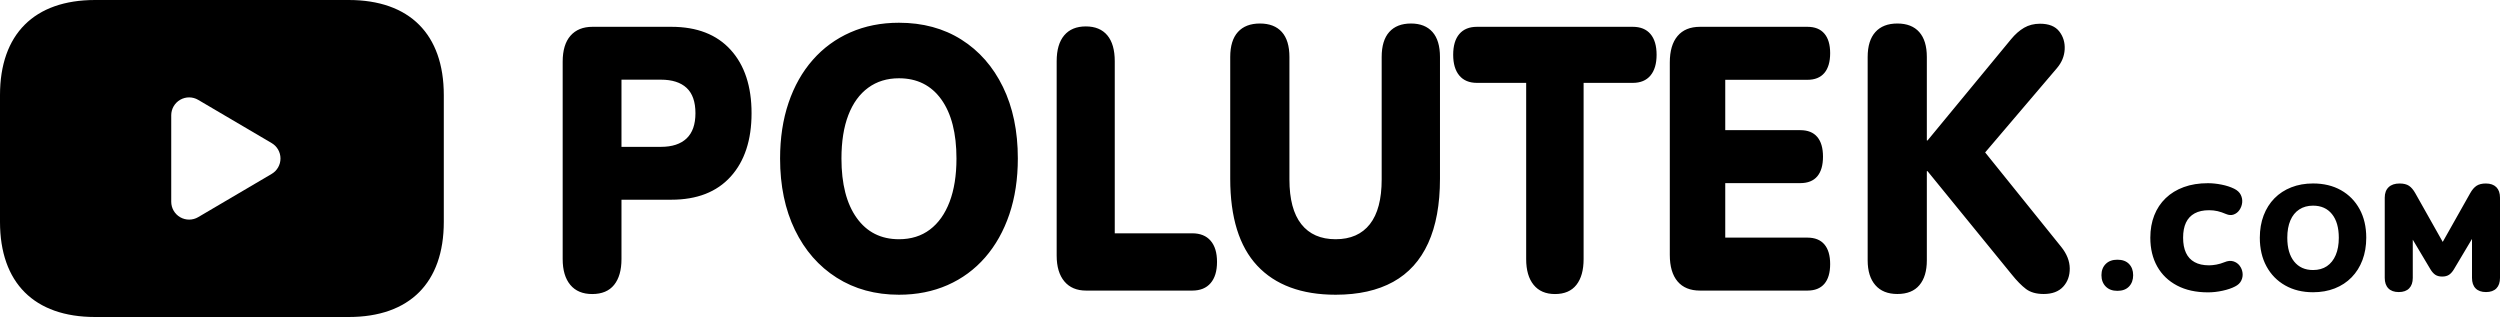
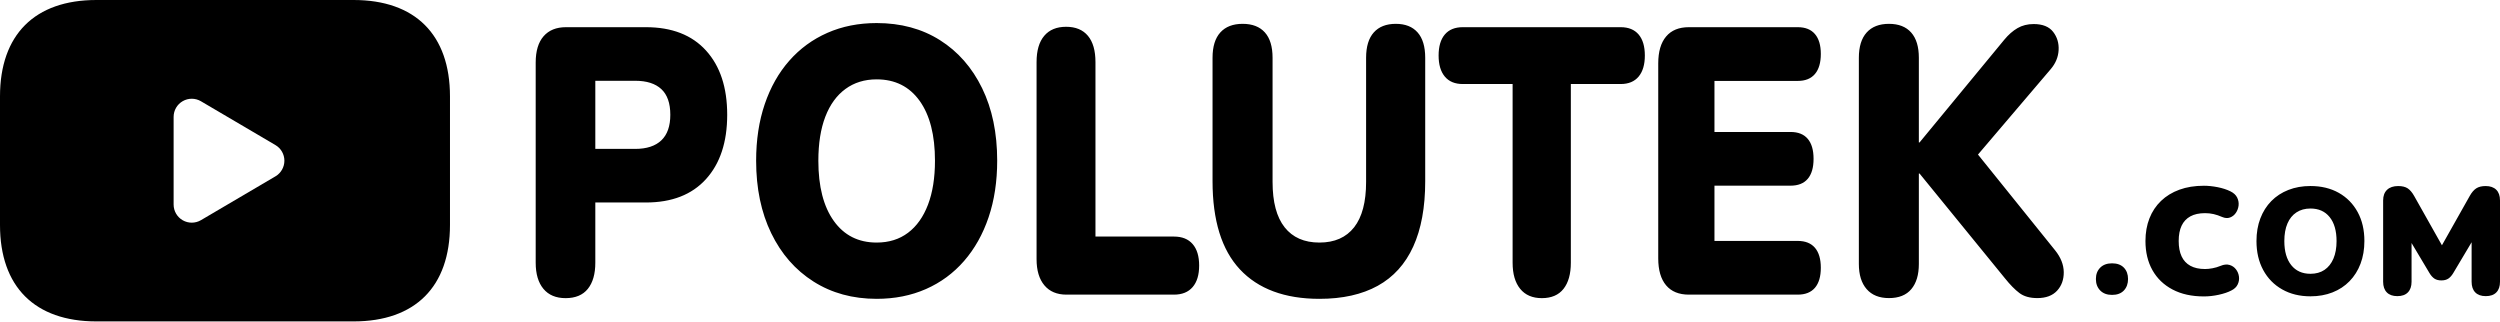
- <svg xmlns="http://www.w3.org/2000/svg" viewBox="0 -10 946.37 120" role="img" aria-label="POLUTEK.COM">
+ <svg xmlns="http://www.w3.org/2000/svg" viewBox="0 -10 933.37 120" role="img" aria-label="POLUTEK.COM">
  <path fill="currentColor" d="M36 -10L132 -10C155.04 -10 168 2.96 168 26L168 74C168 97.04 155.04 110 132 110L36 110C12.96 110 0 97.04 0 74L0 26C0 2.96 12.96 -10 36 -10ZM64.82 66.37A6.77 6.77 0 0 0 75.02 72.2L102.85 55.83A6.77 6.77 0 0 0 102.85 44.17L75.02 27.8A6.77 6.77 0 0 0 64.82 33.63Z" />
-   <g transform="translate(213 0)">
+   <g transform="translate(200 0)">
    <path fill="currentColor" d="M11.17 101.31Q5.78 101.31 2.89 97.84Q0 94.37 0 88.08V13.34Q0 6.91 2.95 3.53Q5.91 0.15 11.29 0.15H41.14Q55.68 0.15 63.59 8.87Q71.5 17.58 71.5 32.85Q71.5 48.12 63.59 56.86Q55.68 65.6 41.14 65.6H22.26V88.08Q22.26 94.37 19.47 97.84Q16.68 101.31 11.17 101.31ZM22.26 45.59H37.17Q43.56 45.59 46.91 42.4Q50.26 39.22 50.26 32.85Q50.26 26.39 46.91 23.27Q43.56 20.16 37.17 20.16H22.26ZM127.3 101.57Q113.9 101.57 103.73 95.12Q93.56 88.67 87.93 77.06Q82.3 65.44 82.3 50.02Q82.3 38.35 85.51 28.9Q88.72 19.44 94.67 12.68Q100.62 5.91 108.91 2.26Q117.21 -1.39 127.3 -1.39Q140.82 -1.39 150.93 4.99Q161.04 11.37 166.67 22.92Q172.3 34.47 172.3 49.96Q172.3 61.63 169.09 71.12Q165.88 80.6 159.93 87.44Q153.98 94.27 145.69 97.92Q137.39 101.57 127.3 101.57ZM127.3 80.56Q134.18 80.56 139.02 76.9Q143.86 73.25 146.47 66.4Q149.07 59.55 149.07 50.02Q149.07 35.64 143.33 27.63Q137.58 19.63 127.3 19.63Q120.54 19.63 115.64 23.22Q110.74 26.8 108.13 33.58Q105.53 40.35 105.53 50.02Q105.53 64.43 111.3 72.49Q117.07 80.56 127.3 80.56ZM198.16 100Q192.83 100 189.92 96.53Q187 93.05 187 86.76V13.18Q187 6.75 189.86 3.38Q192.71 0 198.04 0Q203.36 0 206.18 3.38Q208.99 6.75 208.99 13.18V78.32H238.31Q242.85 78.32 245.27 81.12Q247.7 83.92 247.7 89.14Q247.7 94.36 245.27 97.18Q242.85 100 238.31 100ZM292.6 101.57Q282.9 101.57 275.46 98.8Q268.03 96.04 262.92 90.57Q257.81 85.1 255.25 76.86Q252.7 68.61 252.7 57.66V11.57Q252.7 5.32 255.61 2.11Q258.52 -1.1 263.94 -1.1Q269.36 -1.1 272.24 2.11Q275.11 5.32 275.11 11.57V57.92Q275.11 69.16 279.61 74.86Q284.11 80.56 292.6 80.56Q301.09 80.56 305.56 74.86Q310.03 69.16 310.03 57.92V11.57Q310.03 5.32 312.9 2.11Q315.77 -1.1 321.13 -1.1Q326.42 -1.1 329.26 2.11Q332.1 5.32 332.1 11.57V57.66Q332.1 72.25 327.63 82.05Q323.17 91.85 314.36 96.71Q305.55 101.57 292.6 101.57ZM375.64 101.31Q370.38 101.31 367.56 97.84Q364.73 94.37 364.73 88.08V21.37H346.11Q341.74 21.37 339.42 18.59Q337.1 15.81 337.1 10.73Q337.1 5.61 339.42 2.88Q341.74 0.15 346.11 0.15H405.09Q409.46 0.15 411.78 2.88Q414.1 5.61 414.1 10.73Q414.1 15.81 411.78 18.59Q409.46 21.37 405.09 21.37H386.47V88.08Q386.47 94.37 383.74 97.84Q381.01 101.31 375.64 101.31ZM430.53 100Q424.97 100 422.04 96.53Q419.1 93.05 419.1 86.48V13.67Q419.1 7.1 422.04 3.63Q424.97 0.15 430.53 0.15H471.2Q475.42 0.15 477.61 2.72Q479.8 5.28 479.8 10.13Q479.8 15.03 477.61 17.62Q475.42 20.21 471.2 20.21H440.09V39.27H468.49Q472.75 39.27 474.92 41.84Q477.09 44.4 477.09 49.3Q477.09 54.2 474.92 56.76Q472.75 59.32 468.49 59.32H440.09V79.95H471.2Q475.42 79.95 477.61 82.51Q479.8 85.08 479.8 89.97Q479.8 94.87 477.61 97.44Q475.42 100 471.2 100ZM505.24 101.29Q499.82 101.29 496.91 97.94Q494 94.6 494 88.55V11.57Q494 5.38 496.91 2.14Q499.82 -1.1 505.24 -1.1Q510.66 -1.1 513.53 2.14Q516.4 5.38 516.4 11.57V43.18H516.66L548.28 4.85Q550.6 2.03 553.23 0.5Q555.86 -1.02 559.25 -1.02Q564.27 -1.02 566.53 1.89Q568.79 4.8 568.58 8.7Q568.37 12.59 565.65 15.79L534.17 52.76L534.22 42.42L567.28 83.47Q570.44 87.41 570.5 91.58Q570.55 95.76 568.01 98.53Q565.46 101.29 560.63 101.29Q556.45 101.29 553.94 99.4Q551.43 97.51 548.52 93.88L516.66 54.79H516.4V88.55Q516.4 94.6 513.59 97.94Q510.79 101.29 505.24 101.29ZM588.53 100.1Q585.73 100.1 584.12 98.46Q582.5 96.81 582.5 94.17Q582.5 91.54 584.12 89.92Q585.73 88.31 588.53 88.31Q591.38 88.31 592.94 89.92Q594.5 91.54 594.5 94.17Q594.5 96.81 592.94 98.46Q591.38 100.1 588.53 100.1ZM622.82 100.67Q616.01 100.67 611.12 98.09Q606.23 95.52 603.61 90.87Q601 86.22 601 79.98Q601 75.32 602.49 71.53Q603.98 67.73 606.82 65.01Q609.65 62.29 613.68 60.82Q617.7 59.35 622.82 59.35Q625.21 59.35 627.94 59.88Q630.66 60.42 632.72 61.43Q634.53 62.32 635.24 63.76Q635.94 65.19 635.77 66.73Q635.59 68.26 634.75 69.48Q633.92 70.7 632.58 71.2Q631.25 71.7 629.64 71.01Q627.99 70.29 626.46 69.93Q624.94 69.58 623.25 69.58Q619.94 69.58 617.76 70.78Q615.57 71.99 614.49 74.28Q613.41 76.58 613.41 79.98Q613.41 83.38 614.49 85.7Q615.57 88.03 617.76 89.23Q619.94 90.44 623.25 90.44Q624.48 90.44 626.01 90.16Q627.54 89.88 629.05 89.26Q630.92 88.47 632.4 88.92Q633.88 89.36 634.79 90.55Q635.71 91.74 635.91 93.27Q636.11 94.8 635.43 96.21Q634.76 97.61 633.07 98.45Q631.21 99.43 628.37 100.05Q625.53 100.67 622.82 100.67ZM662.6 100.63Q656.6 100.63 652.05 98.05Q647.49 95.47 644.97 90.82Q642.45 86.18 642.45 80.01Q642.45 75.34 643.89 71.56Q645.33 67.78 647.99 65.07Q650.65 62.37 654.37 60.91Q658.08 59.45 662.6 59.45Q668.65 59.45 673.18 62Q677.7 64.55 680.22 69.17Q682.74 73.79 682.74 79.98Q682.74 84.65 681.3 88.45Q679.87 92.24 677.2 94.98Q674.54 97.71 670.83 99.17Q667.12 100.63 662.6 100.63ZM662.6 92.22Q665.68 92.22 667.85 90.76Q670.01 89.3 671.18 86.56Q672.35 83.82 672.35 80.01Q672.35 74.25 669.77 71.05Q667.2 67.85 662.6 67.85Q659.57 67.85 657.38 69.29Q655.18 70.72 654.02 73.43Q652.85 76.14 652.85 80.01Q652.85 85.77 655.44 89Q658.02 92.22 662.6 92.22ZM695.04 100.56Q692.48 100.56 691.11 99.16Q689.74 97.76 689.74 95.19V64.82Q689.74 62.25 691.22 60.85Q692.69 59.46 695.36 59.46Q697.61 59.46 698.92 60.33Q700.23 61.21 701.33 63.18L712.7 83.37H710.68L722.06 63.18Q723.15 61.21 724.49 60.33Q725.82 59.46 728.02 59.46Q730.58 59.46 731.98 60.85Q733.37 62.25 733.37 64.82V95.19Q733.37 97.76 732.01 99.16Q730.64 100.56 728.07 100.56Q725.5 100.56 724.13 99.16Q722.77 97.76 722.77 95.19V78.53H723.91L715.92 91.95Q715.1 93.32 714.09 94.01Q713.07 94.69 711.48 94.69Q709.89 94.69 708.87 94.01Q707.86 93.32 707.04 91.95L699.04 78.53H700.35V95.19Q700.35 97.76 698.98 99.16Q697.62 100.56 695.04 100.56Z" />
  </g>
</svg>
